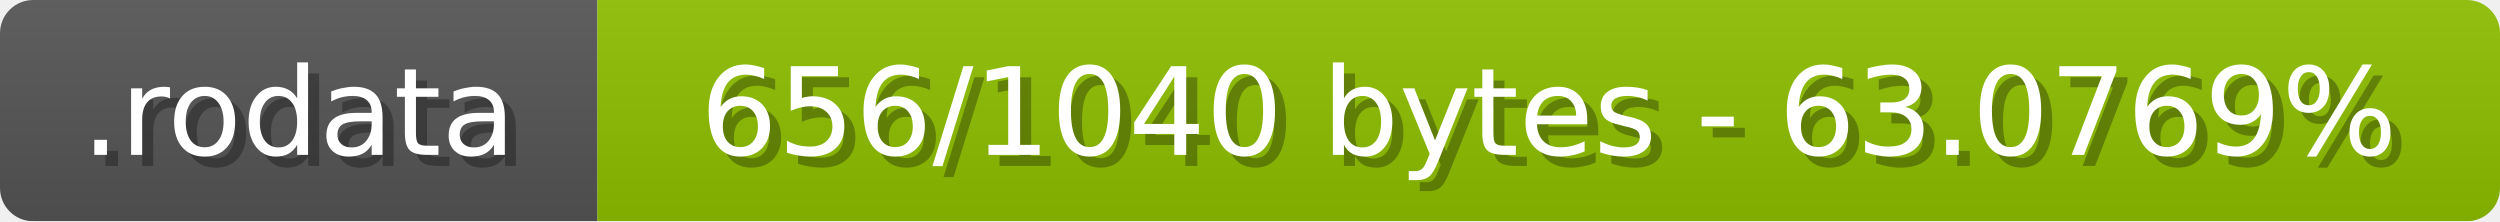
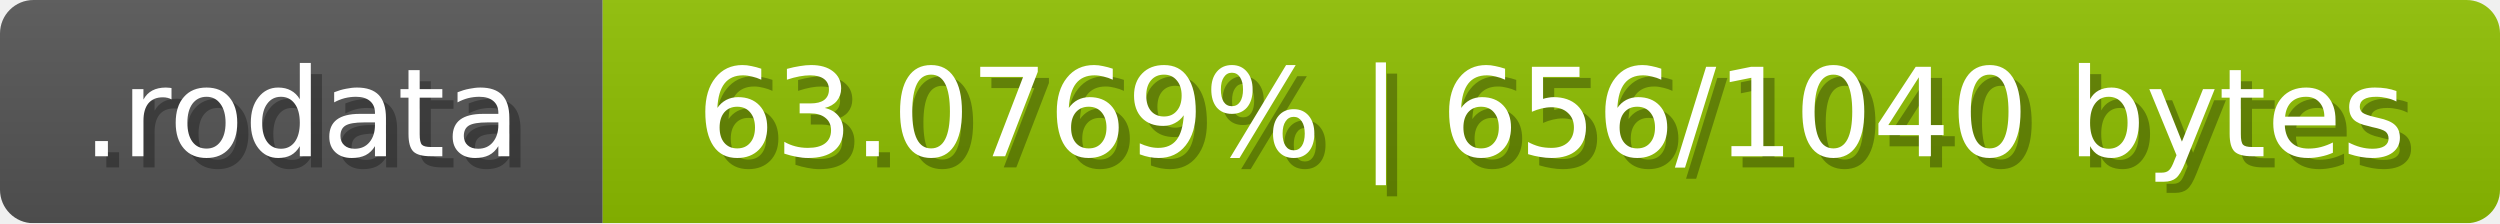
- <svg xmlns="http://www.w3.org/2000/svg" width="226" height="20">
+ <svg xmlns="http://www.w3.org/2000/svg" width="224" height="20">
  <linearGradient id="b" x2="0" y2="100%">
    <stop offset="0" stop-color="#bbb" stop-opacity=".1" />
    <stop offset="1" stop-opacity=".1" />
  </linearGradient>
  <mask id="anybadge_2">
-     <rect width="226" height="20" rx="3" fill="#fff" />
+     <rect width="224" height="20" rx="3" fill="#fff" />
  </mask>
  <g mask="url(#anybadge_2)">
    <path fill="#555" d="M0 0h54v20H0z" />
-     <path fill="#8ec000" d="M54 0h172v20H54z" />
-     <path fill="url(#b)" d="M0 0h226v20H0z" />
+     <path fill="#8ec000" d="M54 0h170v20H54z" />
+     <path fill="url(#b)" d="M0 0h224v20H0z" />
  </g>
  <g fill="#fff" text-anchor="middle" font-family="DejaVu Sans,Verdana,Geneva,sans-serif" font-size="11">
    <text x="28.0" y="15" fill="#010101" fill-opacity=".3">.rodata</text>
    <text x="27.0" y="14">.rodata</text>
  </g>
  <g fill="#fff" text-anchor="middle" font-family="DejaVu Sans,Verdana,Geneva,sans-serif" font-size="11">
-     <text x="141.0" y="15" fill="#010101" fill-opacity=".3">656/1040 bytes - 63.0769%</text>
-     <text x="140.0" y="14">656/1040 bytes - 63.0769%</text>
+     <text x="140.0" y="15" fill="#010101" fill-opacity=".3">63.0769% | 656/1040 bytes</text>
+     <text x="139.0" y="14">63.0769% | 656/1040 bytes</text>
  </g>
</svg>
